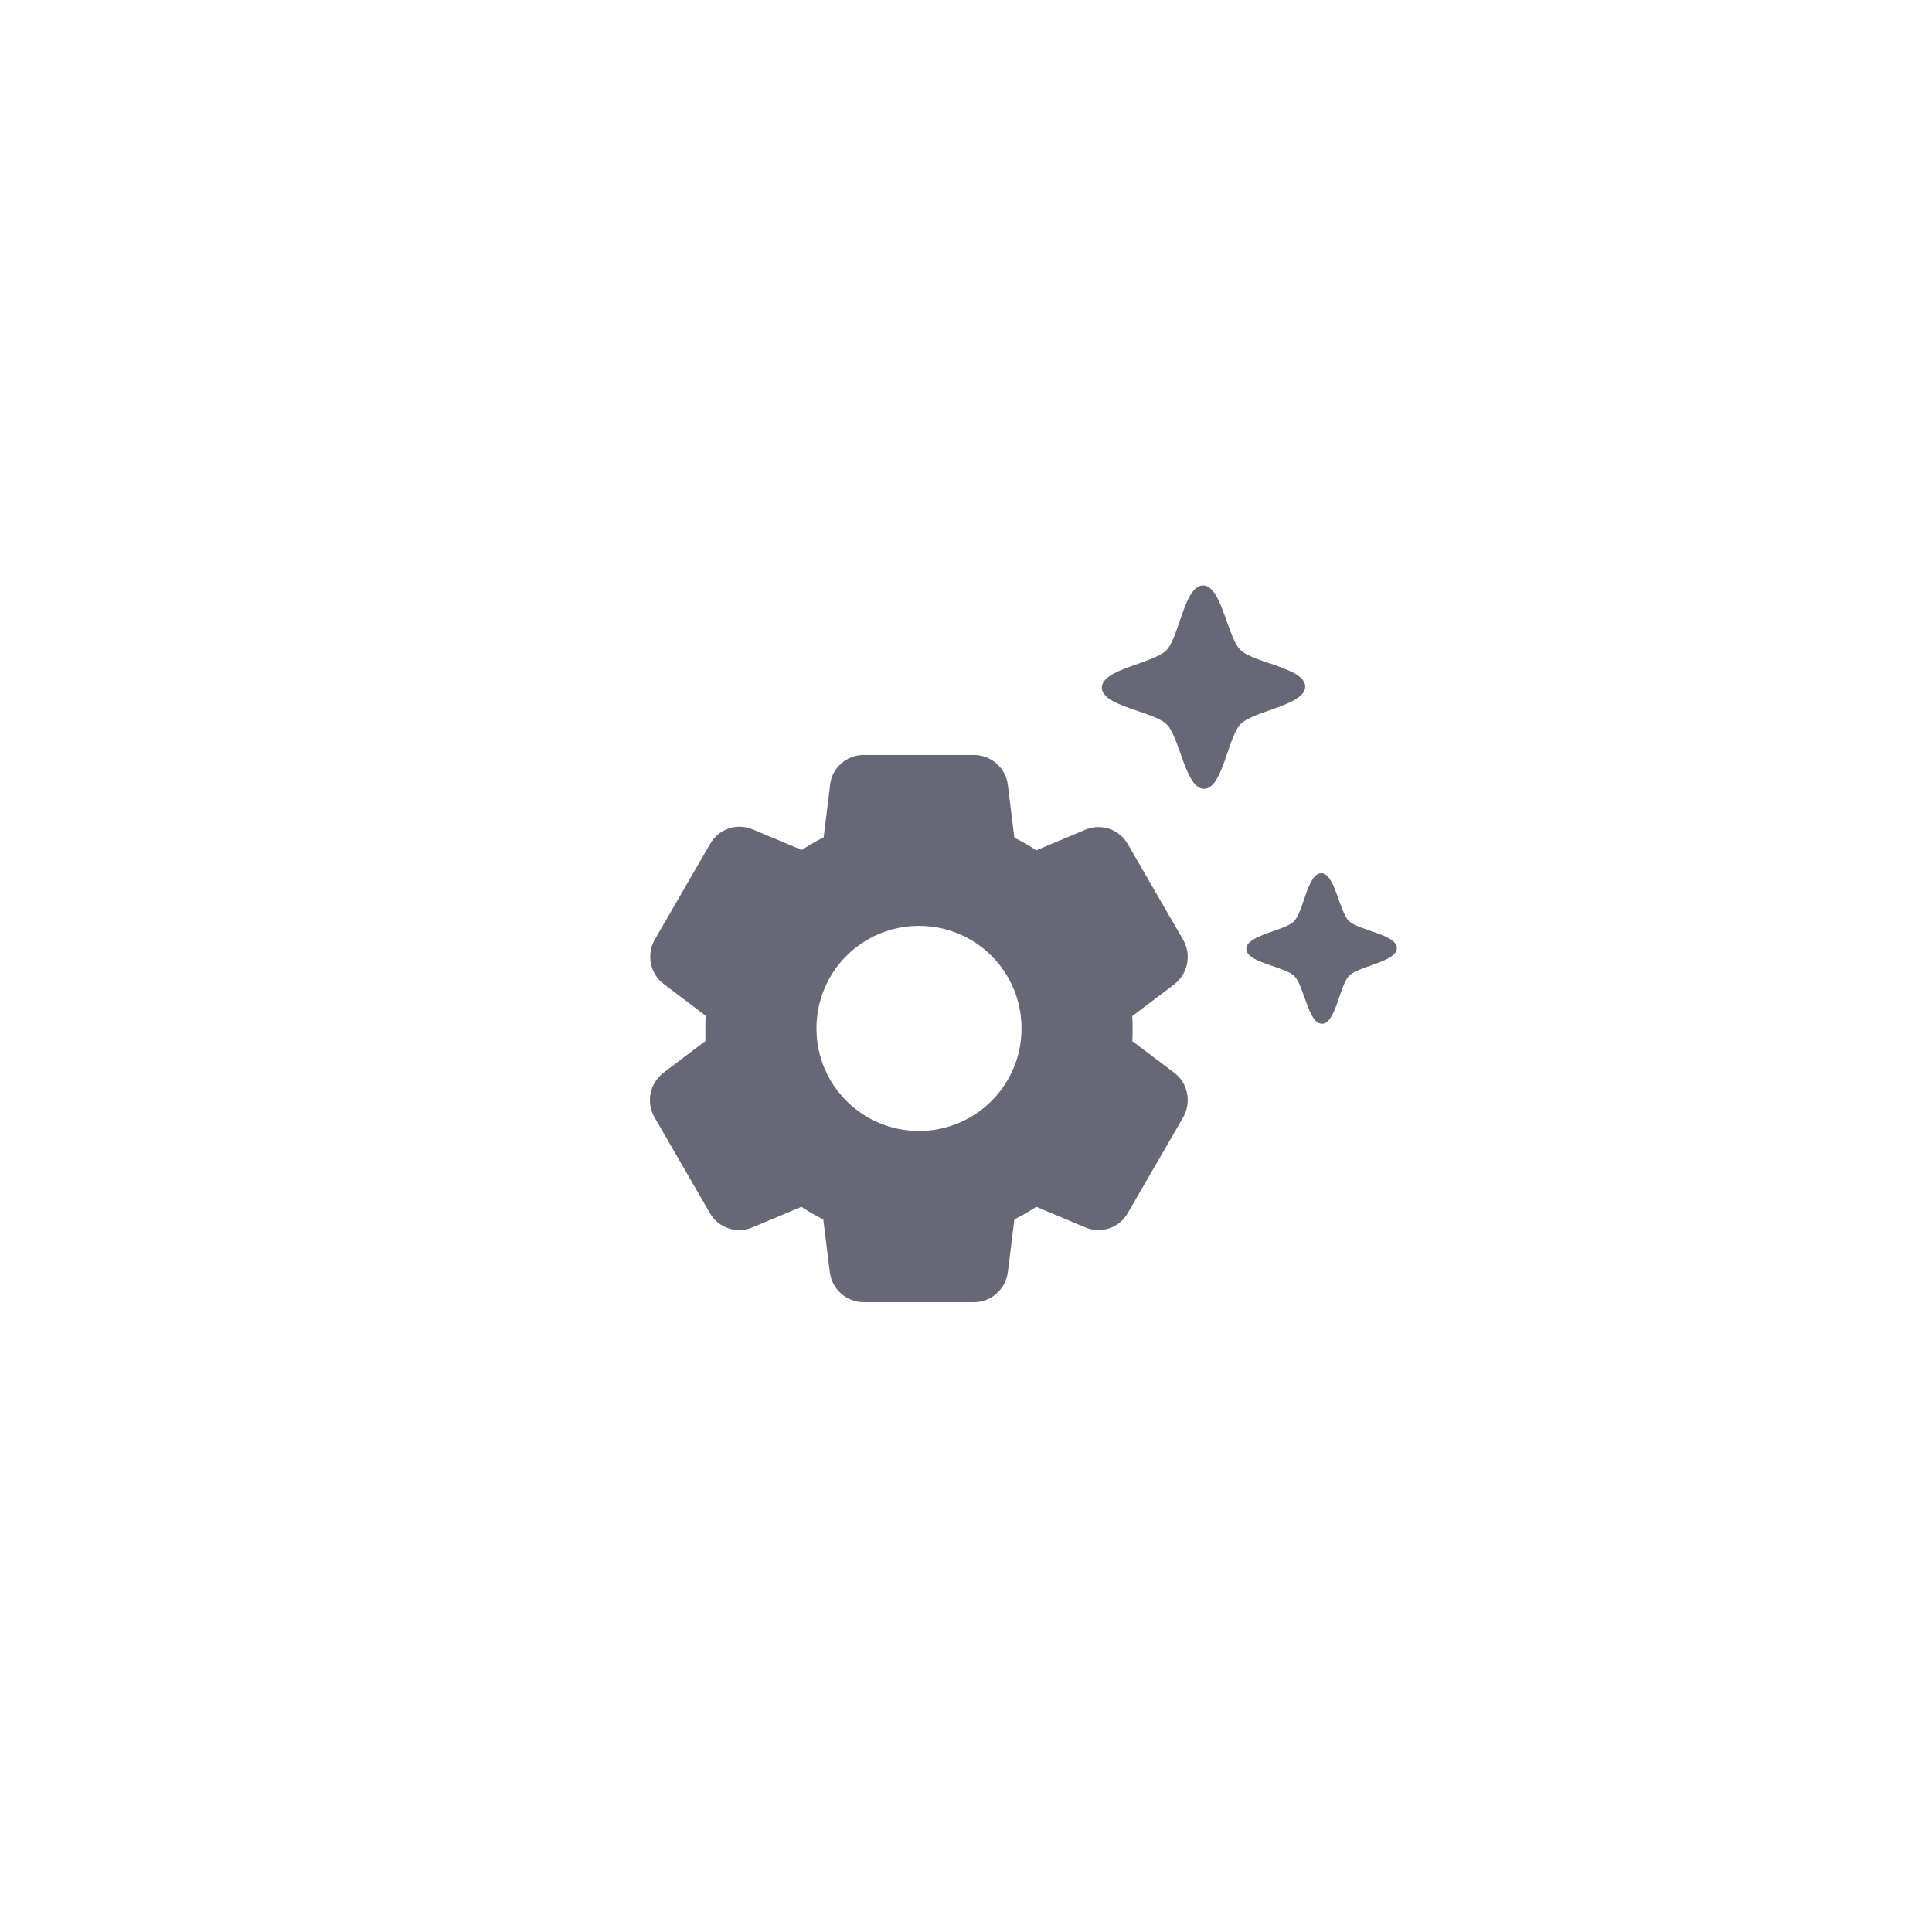
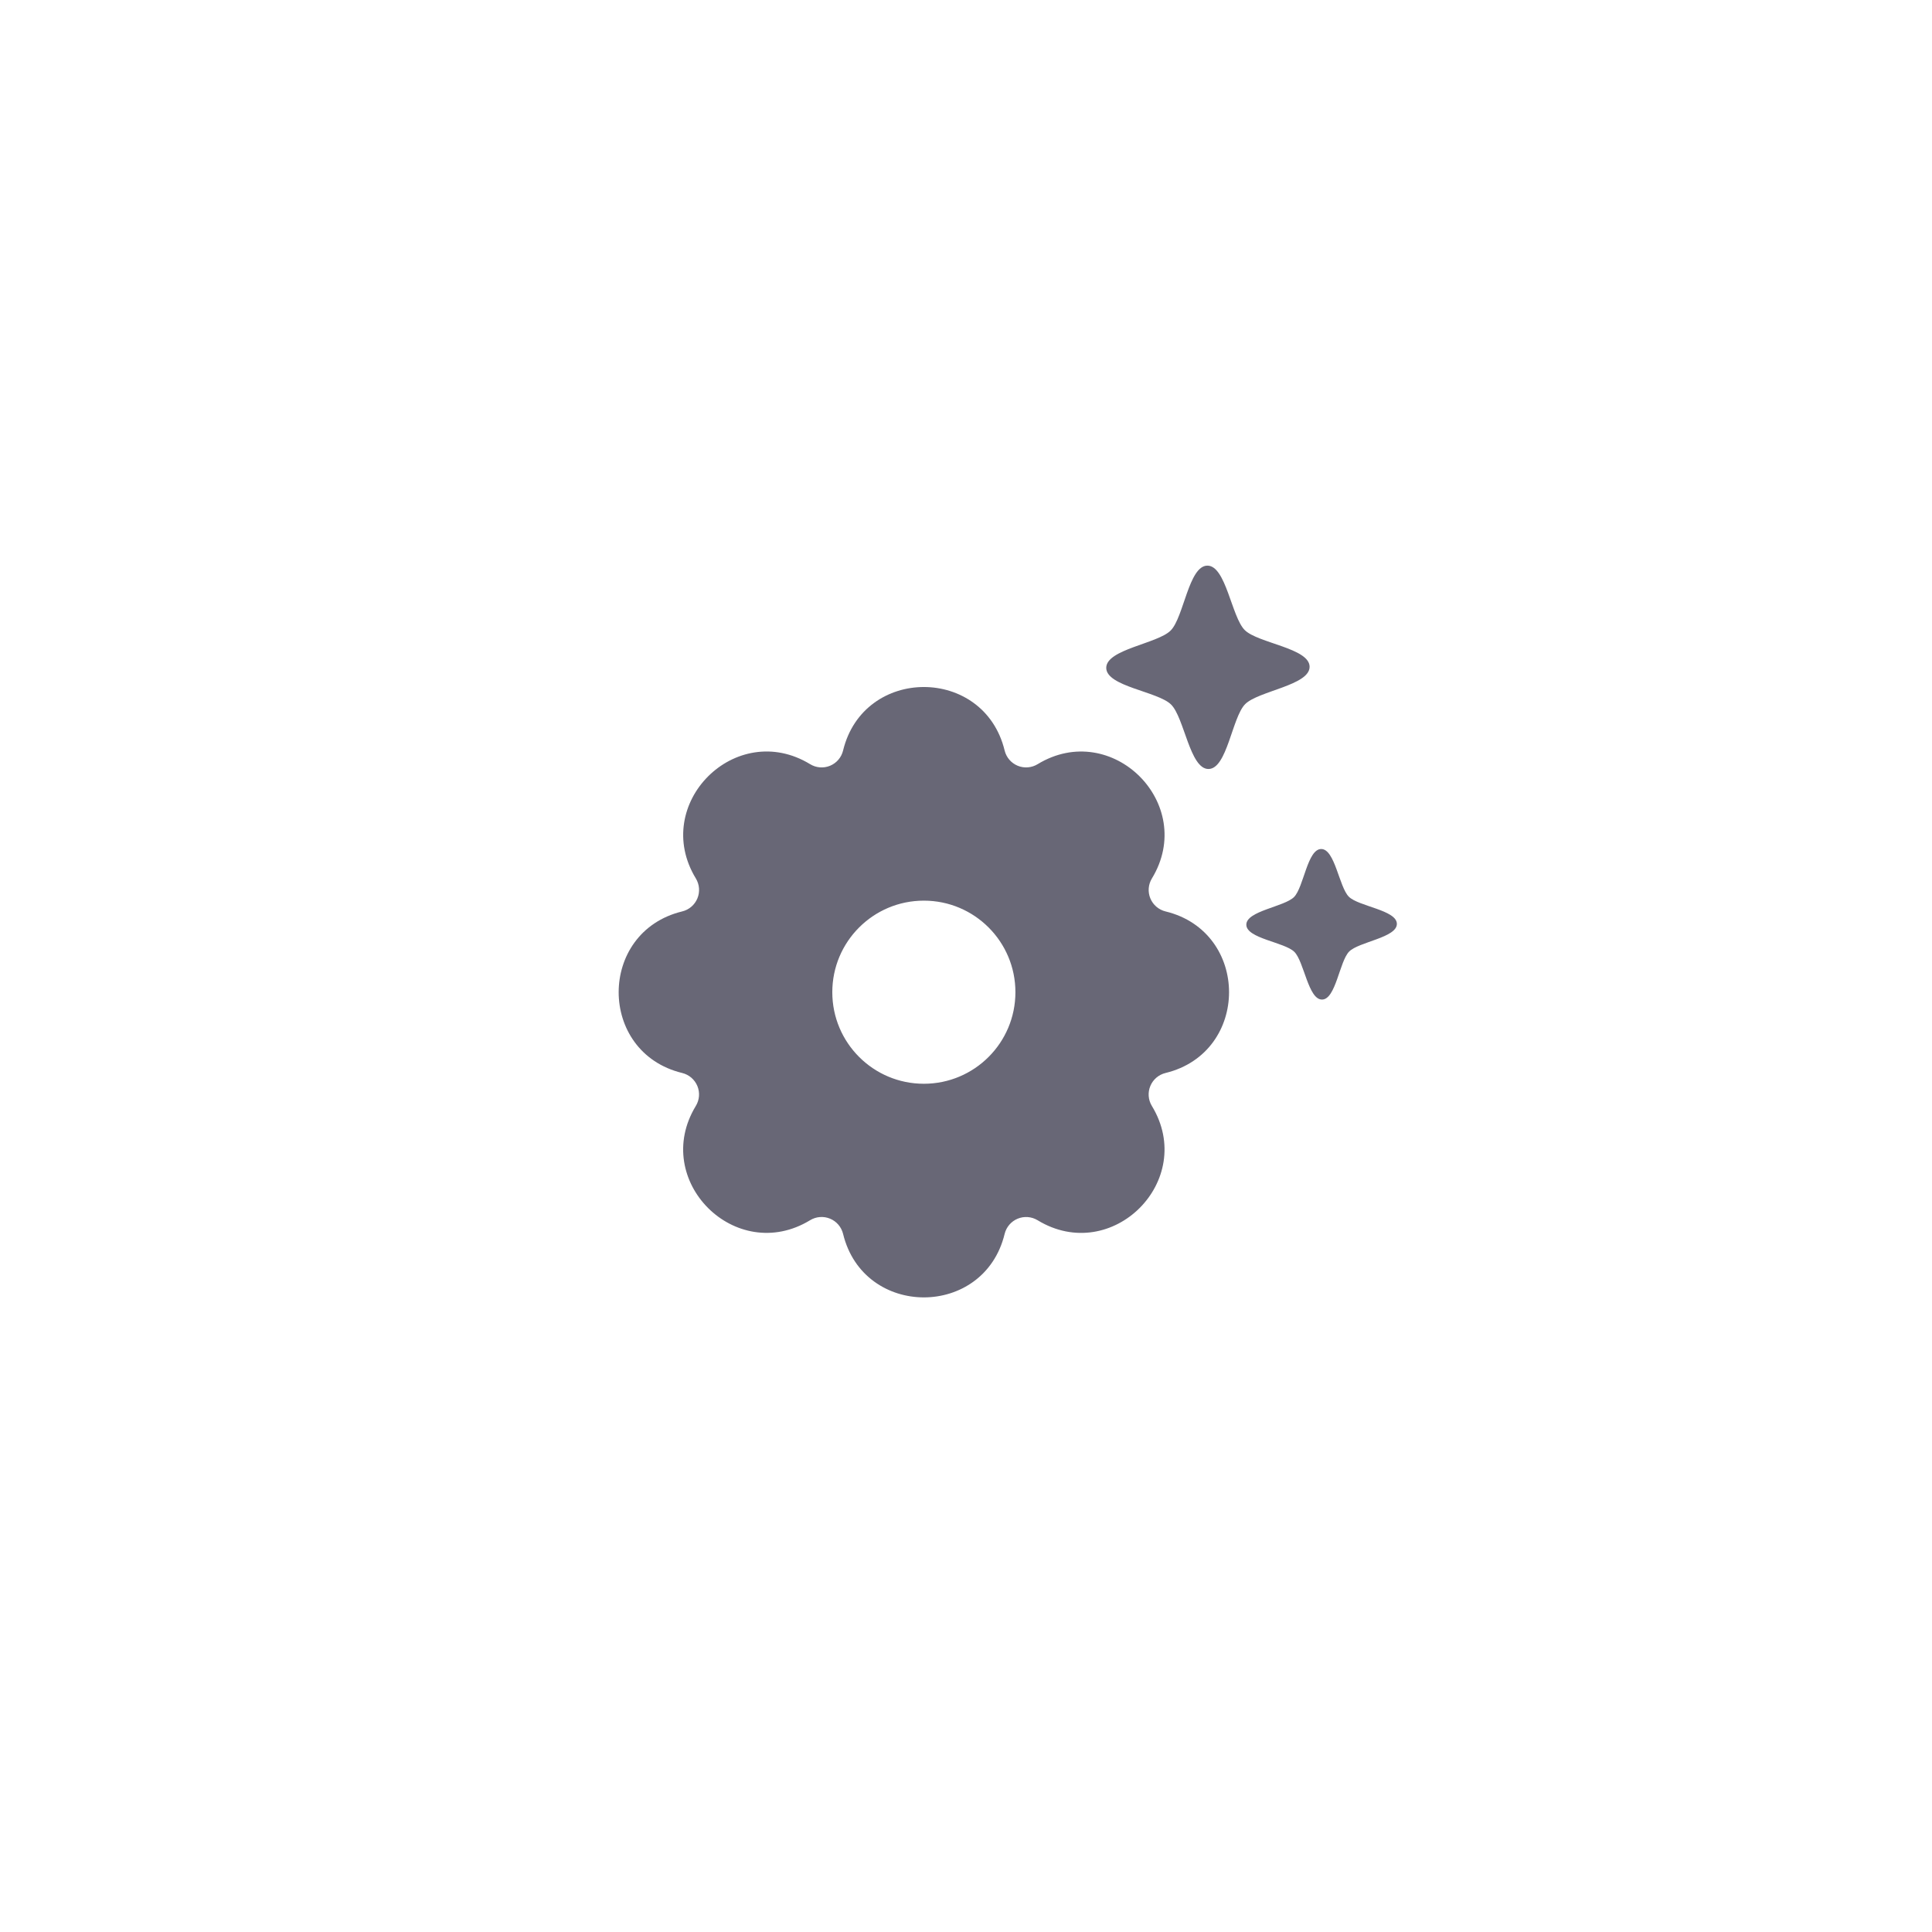
<svg xmlns="http://www.w3.org/2000/svg" width="64" height="64" version="1.1" id="svg1">
  <defs id="defs1" />
-   <g style="opacity:0.65;fill:#17152c;fill-opacity:1" id="g1" transform="translate(-0.1457859,1.676538)">
-     <path d="m 16.24,14.37 1.23,0.93 c 0.4,0.3 0.51,0.86 0.26,1.3 l -1.62,2.8 c -0.25,0.44 -0.79,0.62 -1.25,0.42 l -1.43,-0.6 c -0.2,0.13 -0.42,0.26 -0.64,0.37 l -0.19,1.54 c -0.06,0.5 -0.49,0.88 -0.99,0.88 H 8.38 c -0.5,0 -0.93,-0.38 -0.99,-0.88 L 7.2,19.59 C 6.98,19.48 6.77,19.36 6.56,19.22 l -1.43,0.6 c -0.46,0.2 -1,0.02 -1.25,-0.42 L 2.26,16.6 C 2.01,16.16 2.12,15.61 2.52,15.3 L 3.75,14.37 V 14 c 0,-0.12 0,-0.25 0.01,-0.37 L 2.53,12.7 C 2.13,12.4 2.02,11.84 2.27,11.4 L 3.89,8.6 C 4.14,8.16 4.68,7.98 5.14,8.18 l 1.43,0.6 C 6.77,8.65 6.99,8.52 7.21,8.41 L 7.4,6.87 C 7.45,6.38 7.88,6 8.38,6 h 3.23 c 0.5,0 0.93,0.38 0.99,0.88 l 0.19,1.54 c 0.22,0.11 0.43,0.23 0.64,0.37 l 1.43,-0.6 c 0.46,-0.2 1,-0.02 1.25,0.42 l 1.62,2.8 c 0.25,0.44 0.14,0.99 -0.26,1.3 l -1.23,0.93 c 0.01,0.12 0.01,0.24 0.01,0.37 0,0.13 0,0.24 -0.01,0.36 z M 13,14 c 0,-1.66 -1.34,-3 -3,-3 -1.66,0 -3,1.34 -3,3 0,1.66 1.34,3 3,3 1.66,0 3,-1.34 3,-3 z" style="fill:#17152c;fill-opacity:1" transform="matrix(1.13218,0,0,1.13218,19.267,16.54)" id="path1" />
-   </g>
-   <path style="font-variation-settings:normal;opacity:0.65;vector-effect:none;fill:#17152c;fill-opacity:1;stroke-width:1.249;stroke-linecap:butt;stroke-linejoin:miter;stroke-miterlimit:4;stroke-dasharray:none;stroke-dashoffset:0;stroke-opacity:1;-inkscape-stroke:none;paint-order:stroke fill markers" id="path4" d="m 18.057,25.627 c -0.529,0.003 -0.686,-1.457 -1.062,-1.829 -0.375,-0.371 -1.836,-0.511 -1.839,-1.039 -0.003,-0.529 1.457,-0.686 1.829,-1.062 0.371,-0.375 0.511,-1.836 1.039,-1.839 0.529,-0.003 0.686,1.457 1.062,1.829 0.375,0.371 1.836,0.511 1.839,1.039 0.003,0.529 -1.457,0.686 -1.829,1.062 -0.371,0.375 -0.511,1.836 -1.039,1.839 z" transform="matrix(0.8644311,0,0,0.8644311,28.18487,11.76075)" />
-   <path style="font-variation-settings:normal;opacity:0.65;vector-effect:none;fill:#17152c;fill-opacity:1;stroke-width:0.924;stroke-linecap:butt;stroke-linejoin:miter;stroke-miterlimit:4;stroke-dasharray:none;stroke-dashoffset:0;stroke-opacity:1;-inkscape-stroke:none;paint-order:stroke fill markers" id="path3" d="m 18.057,25.627 c -0.529,0.003 -0.686,-1.457 -1.062,-1.829 -0.375,-0.371 -1.836,-0.511 -1.839,-1.039 -0.003,-0.529 1.457,-0.686 1.829,-1.062 0.371,-0.375 0.511,-1.836 1.039,-1.839 0.529,-0.003 0.686,1.457 1.062,1.829 0.375,0.371 1.836,0.511 1.839,1.039 0.003,0.529 -1.457,0.686 -1.829,1.062 -0.371,0.375 -0.511,1.836 -1.039,1.839 z" transform="matrix(1.167726,0,0,1.167726,18.80196,-3.795274)" />
+   <path style="font-variation-settings:normal;opacity:0.65;vector-effect:none;fill:#17152c;fill-opacity:1;stroke-width:1.249;stroke-linecap:butt;stroke-linejoin:miter;stroke-miterlimit:4;stroke-dasharray:none;stroke-dashoffset:0;stroke-opacity:1;-inkscape-stroke:none;paint-order:stroke fill markers" id="path4" d="m 18.057,25.627 c -0.529,0.003 -0.686,-1.457 -1.062,-1.829 -0.375,-0.371 -1.836,-0.511 -1.839,-1.039 -0.003,-0.529 1.457,-0.686 1.829,-1.062 0.371,-0.375 0.511,-1.836 1.039,-1.839 0.529,-0.003 0.686,1.457 1.062,1.829 0.375,0.371 1.836,0.511 1.839,1.039 0.003,0.529 -1.457,0.686 -1.829,1.062 -0.371,0.375 -0.511,1.836 -1.039,1.839 z" transform="matrix(0.8644311,0,0,0.8644311,28.18487,10.95893)" />
+   <path style="font-variation-settings:normal;opacity:0.65;vector-effect:none;fill:#17152c;fill-opacity:1;stroke-width:0.924;stroke-linecap:butt;stroke-linejoin:miter;stroke-miterlimit:4;stroke-dasharray:none;stroke-dashoffset:0;stroke-opacity:1;-inkscape-stroke:none;paint-order:stroke fill markers" id="path3" d="m 18.057,25.627 c -0.529,0.003 -0.686,-1.457 -1.062,-1.829 -0.375,-0.371 -1.836,-0.511 -1.839,-1.039 -0.003,-0.529 1.457,-0.686 1.829,-1.062 0.371,-0.375 0.511,-1.836 1.039,-1.839 0.529,-0.003 0.686,1.457 1.062,1.829 0.375,0.371 1.836,0.511 1.839,1.039 0.003,0.529 -1.457,0.686 -1.829,1.062 -0.371,0.375 -0.511,1.836 -1.039,1.839 z" transform="matrix(1.167726,0,0,1.167726,18.94775,-4.45131)" />
+   <path stroke="none" d="M 65,15 H 89 V 39 H 65 Z" fill="none" id="path1-3" />
+   <path d="m 33.28,24.862 a 0.732,0.732 0 0 0 1.092,0.453 c 2.466,-1.501 5.287,1.319 3.786,3.785 a 0.732,0.732 0 0 0 0.452,1.092 c 2.805,0.68 2.805,4.671 0,5.352 a 0.732,0.732 0 0 0 -0.453,1.092 c 1.501,2.466 -1.319,5.287 -3.785,3.786 a 0.732,0.732 0 0 0 -1.092,0.452 c -0.68,2.805 -4.671,2.805 -5.352,0 A 0.732,0.732 0 0 0 26.836,40.421 c -2.466,1.501 -5.287,-1.319 -3.786,-3.785 a 0.732,0.732 0 0 0 -0.452,-1.092 c -2.805,-0.68 -2.805,-4.671 0,-5.352 a 0.732,0.732 0 0 0 0.453,-1.092 c -1.501,-2.466 1.319,-5.287 3.785,-3.786 a 0.73,0.73 0 0 0 1.092,-0.452 c 0.68,-2.805 4.671,-2.805 5.352,0 z m -2.676,4.973 a 3.033,3.033 0 1 0 0,6.066 3.033,3.033 0 0 0 0,-6.066 z" id="path2" style="font-variation-settings:normal;opacity:0.65;vector-effect:none;fill:#17152c;fill-opacity:1;stroke-width:1.079;stroke-linecap:butt;stroke-linejoin:miter;stroke-miterlimit:4;stroke-dasharray:none;stroke-dashoffset:0;stroke-opacity:1;-inkscape-stroke:none;paint-order:stroke fill markers;stop-color:#000000;stop-opacity:1" />
</svg>
